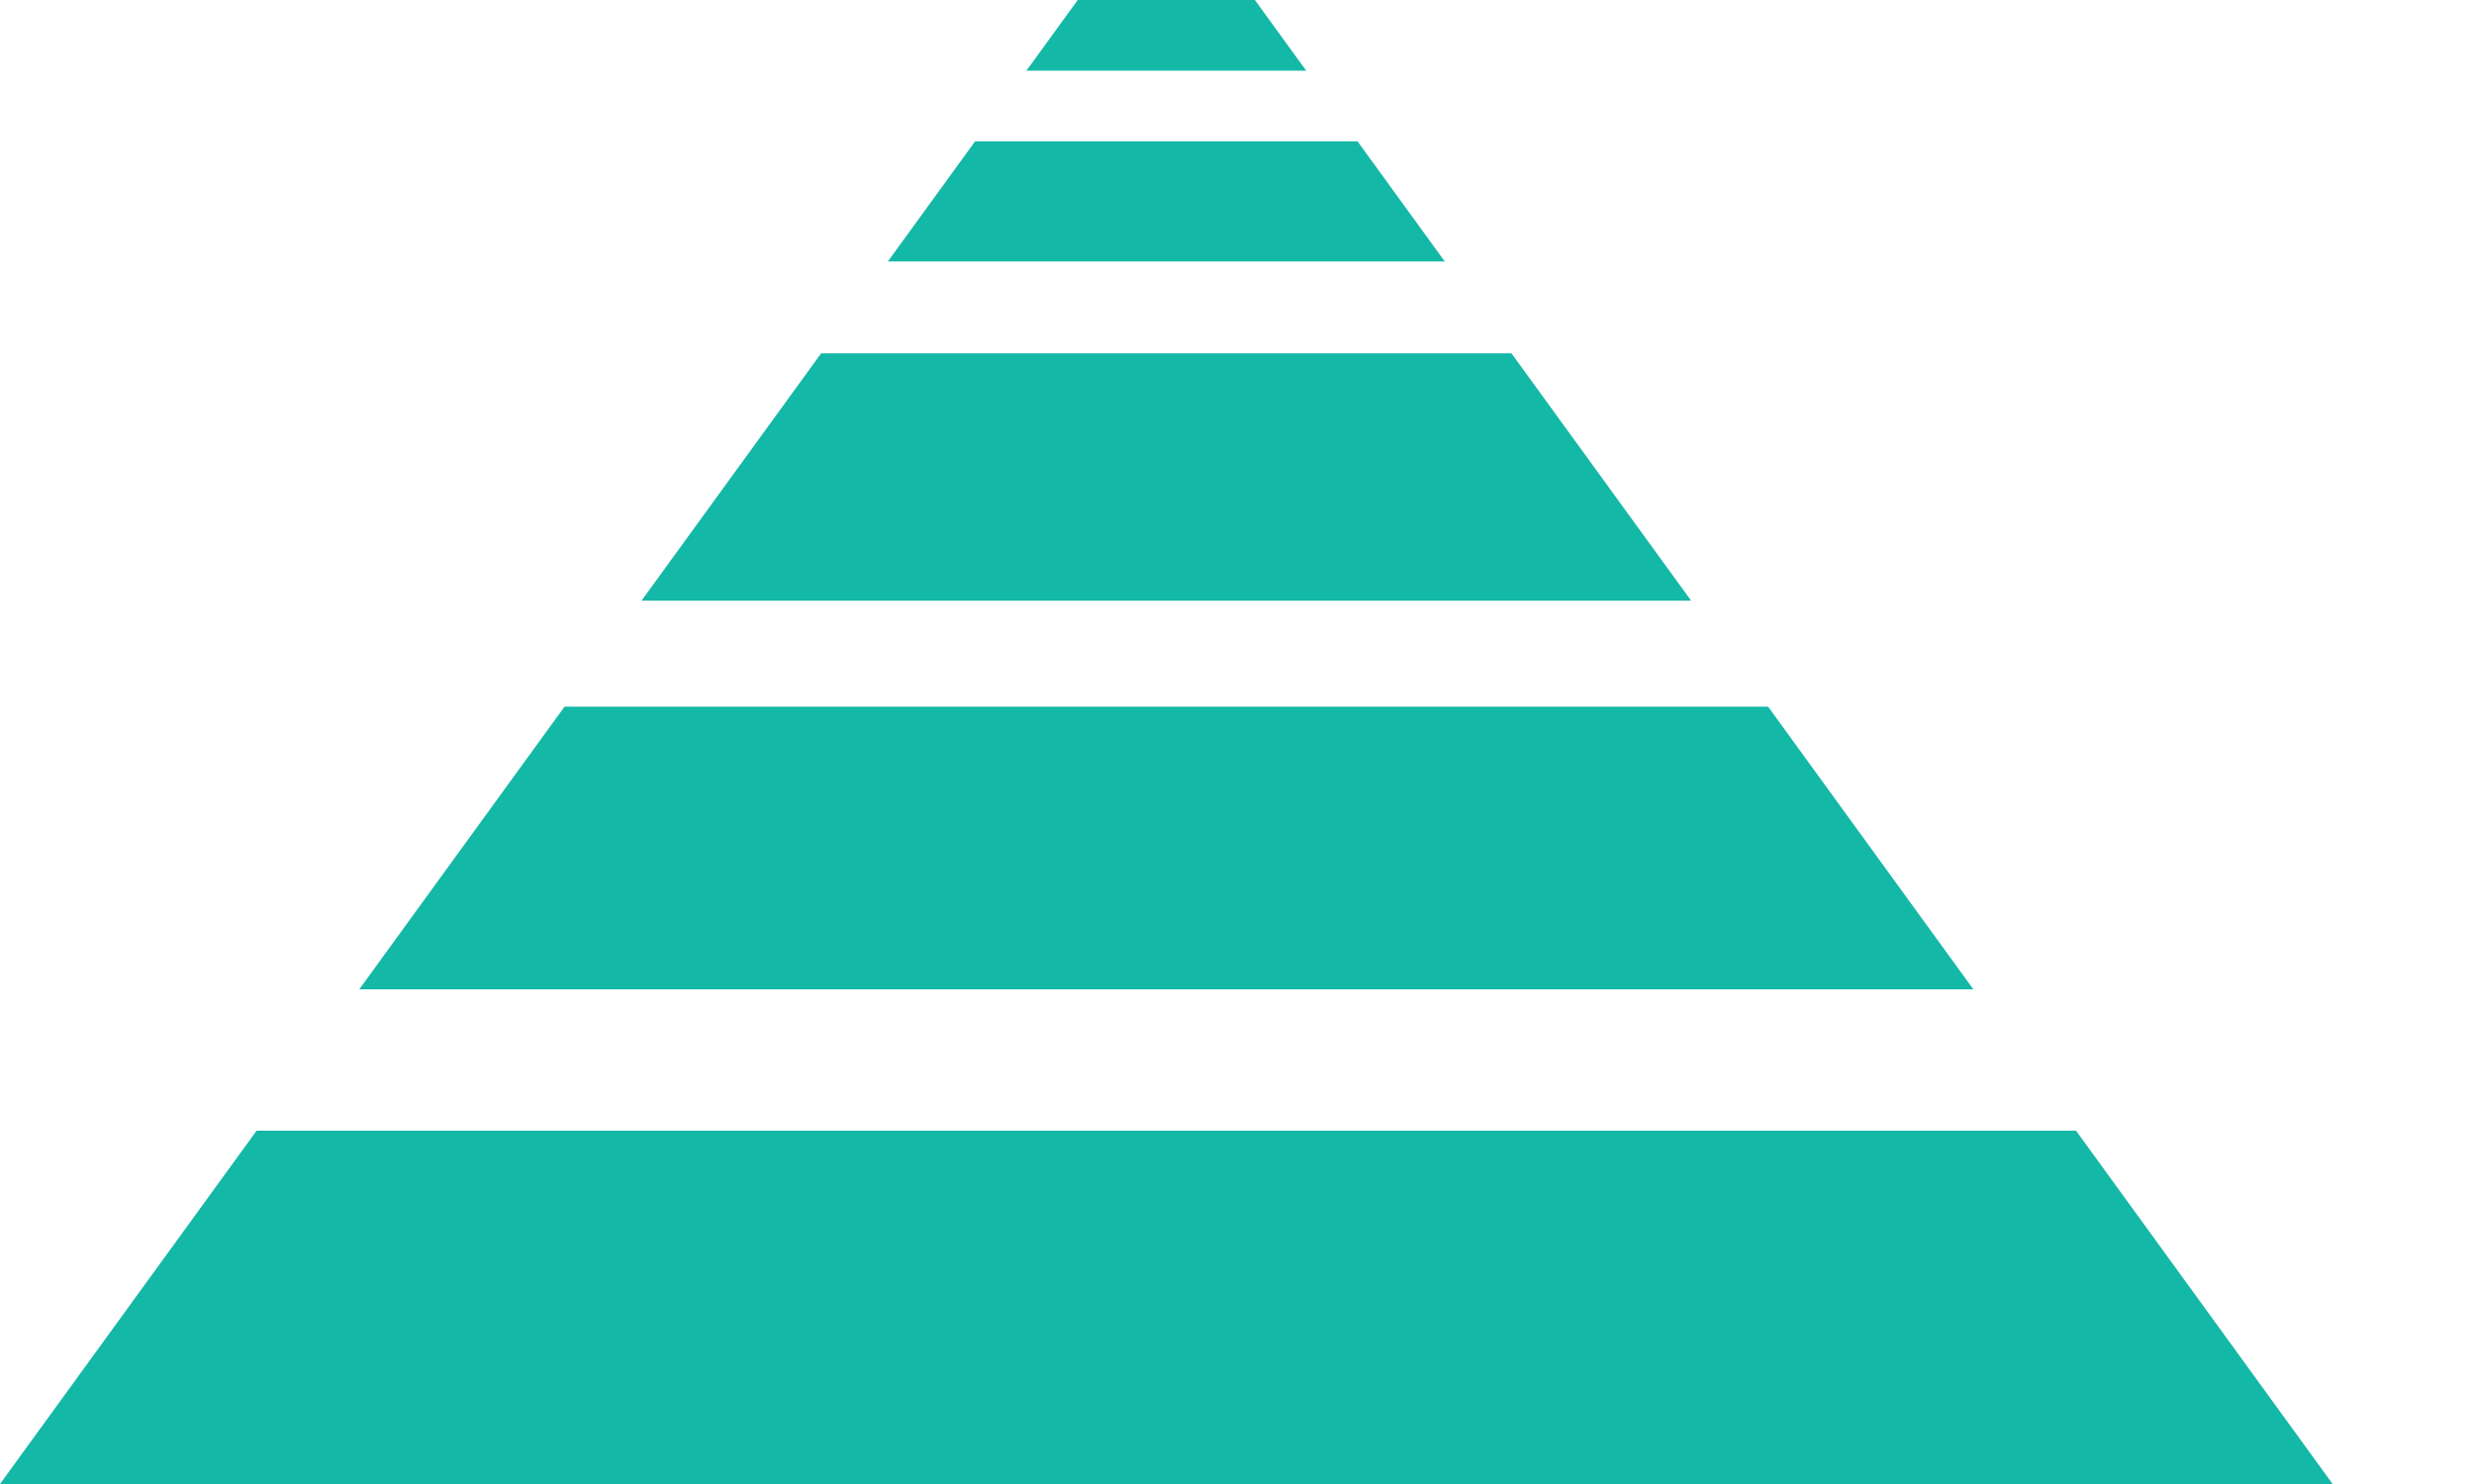
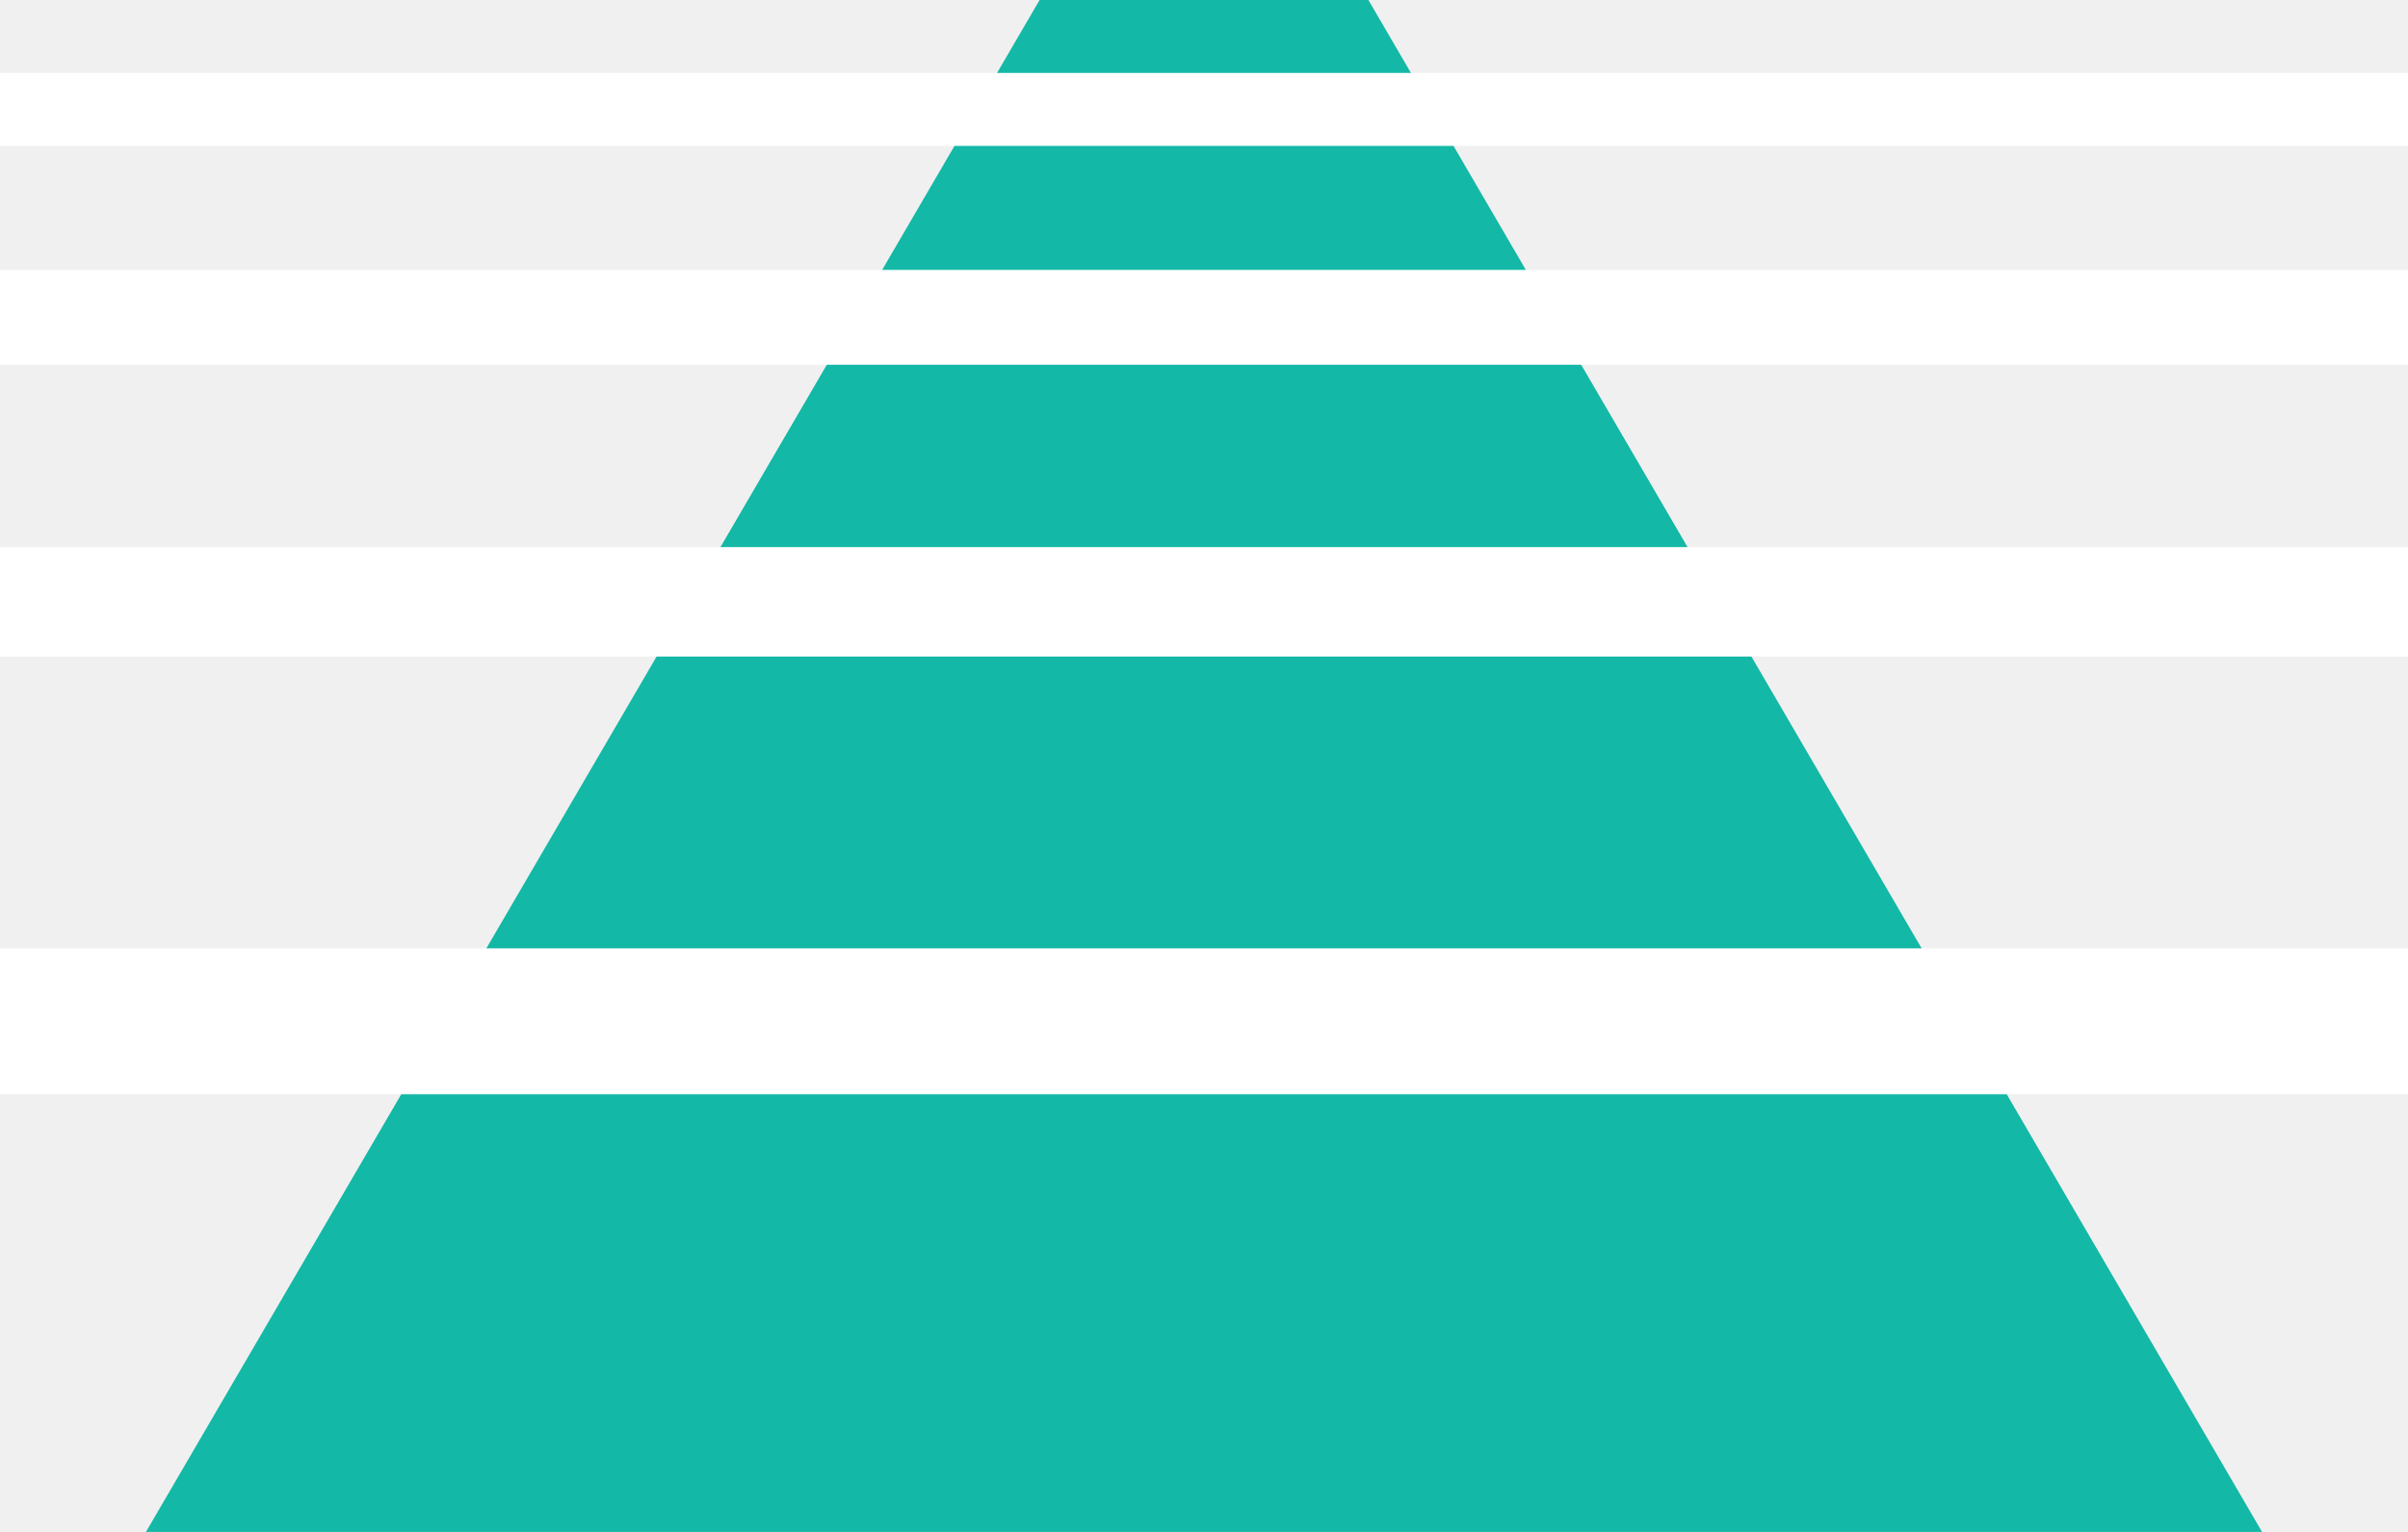
- <svg xmlns="http://www.w3.org/2000/svg" width="35" height="21" viewBox="0 0 35 21" fill="none">
-   <rect width="35" height="21" fill="white" />
-   <path d="M0 21H33L17.753 0H15.247L0 21Z" fill="#14B8A6" />
-   <path fill-rule="evenodd" clip-rule="evenodd" d="M35 16H0V14H35V16Z" fill="white" />
-   <path fill-rule="evenodd" clip-rule="evenodd" d="M35 10H0V8.5H35V10Z" fill="white" />
-   <path fill-rule="evenodd" clip-rule="evenodd" d="M35 5H0V3.7H35V5Z" fill="white" />
-   <path fill-rule="evenodd" clip-rule="evenodd" d="M35 2H0V1H35V2Z" fill="white" />
+ <svg xmlns="http://www.w3.org/2000/svg" width="33" height="21" viewBox="0 0 33 21" fill="none">
+   <g clip-path="url(#clip0)">
+     <path d="M2 21H31L18.753 0H14.247L2 21Z" fill="#14B8A6" />
+     <path fill-rule="evenodd" clip-rule="evenodd" d="M35 15H0V13H35V15Z" fill="white" />
+     <path fill-rule="evenodd" clip-rule="evenodd" d="M35 9H0V7.5H35V9Z" fill="white" />
+     <path fill-rule="evenodd" clip-rule="evenodd" d="M35 5H0V3.7H35V5Z" fill="white" />
+     <path fill-rule="evenodd" clip-rule="evenodd" d="M35 2H0V1H35V2Z" fill="white" />
+   </g>
+   <defs>
+     <clipPath id="clip0">
+       <rect width="33" height="21" fill="white" />
+     </clipPath>
+   </defs>
</svg>
